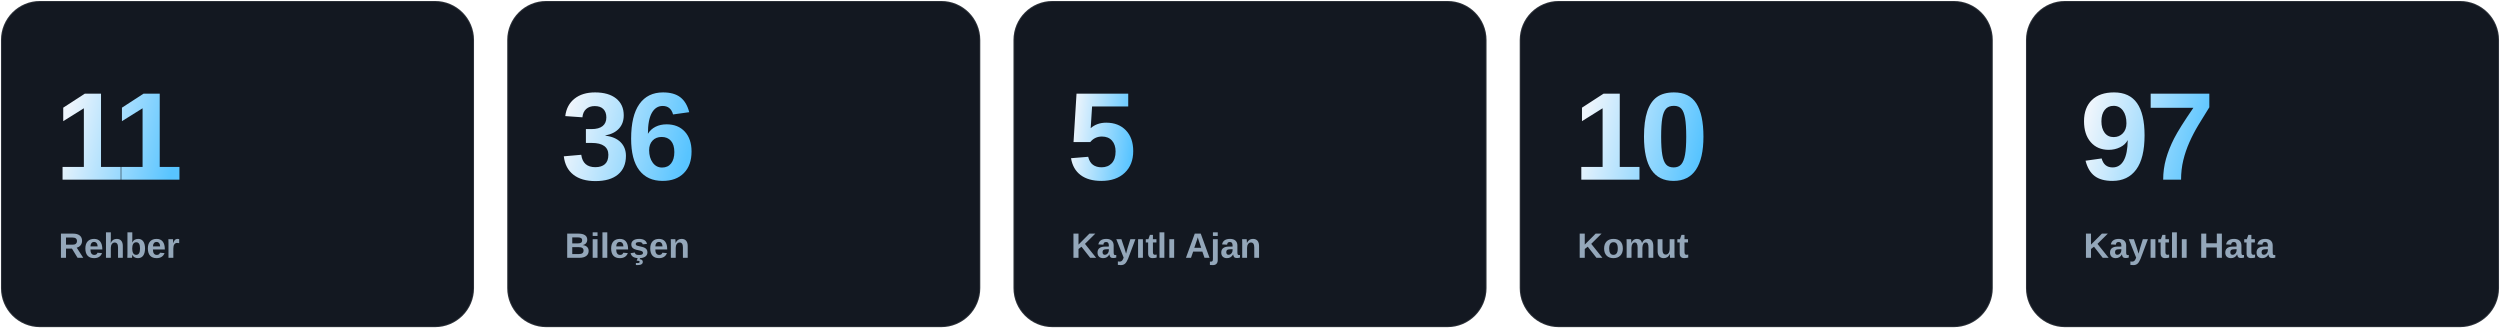
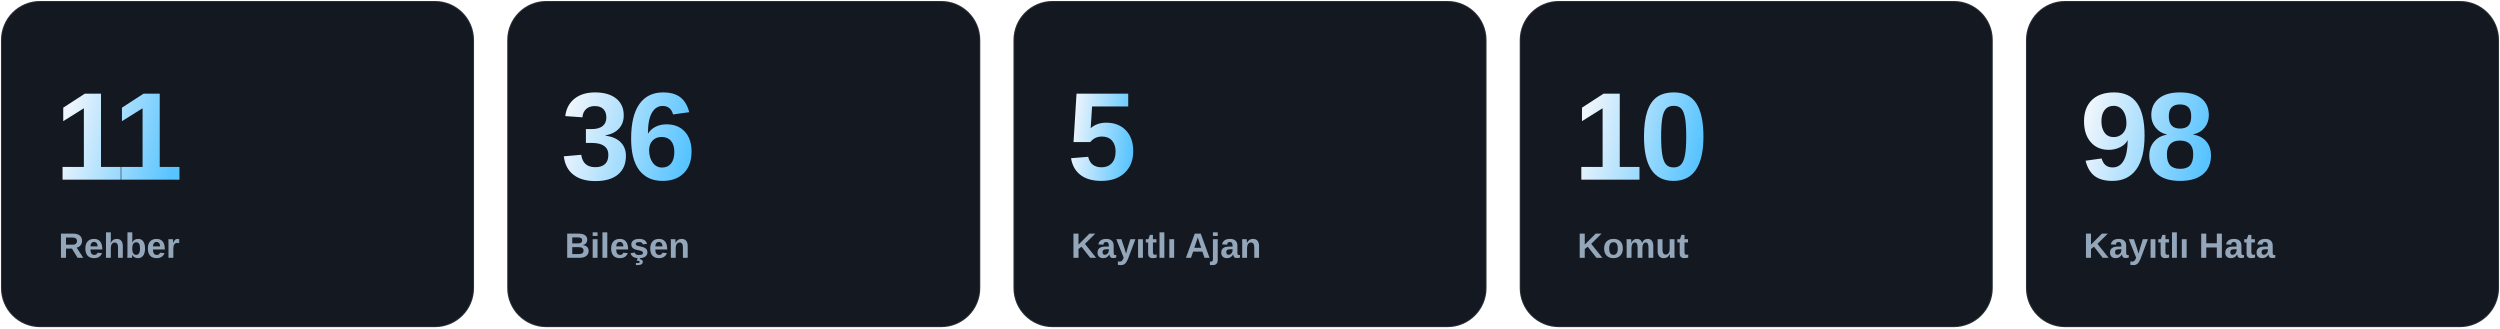
- <svg xmlns="http://www.w3.org/2000/svg" width="1280" height="168" viewBox="0 0 1280 168" role="img" aria-label="11 Rehber, 36 Bileşen, 5 Kayıtlı Ajan, 10 Komut, 97 Kayıtlı Hata">
+ <svg xmlns="http://www.w3.org/2000/svg" width="1280" height="168" viewBox="0 0 1280 168" role="img" aria-label="11 Rehber, 36 Bileşen, 5 Kayıtlı Ajan, 10 Komut, 98 Kayıtlı Hata">
  <defs>
    <linearGradient id="stat-ink" x1="0.008" y1="0.413" x2="0.992" y2="0.587">
      <stop offset="0%" stop-color="#eef5fc" />
      <stop offset="100%" stop-color="#58c4ff" />
    </linearGradient>
  </defs>
  <g transform="translate(0.0 0)">
    <rect x="0.5" y="0.5" width="242.2" height="167" rx="20" fill="#070d16" />
    <rect x="0.5" y="0.5" width="242.2" height="167" rx="20" fill="rgb(255,255,255)" fill-opacity="0.05" stroke="rgb(255,255,255)" stroke-opacity="0.11" />
    <text x="28" y="92" font-family="-apple-system, BlinkMacSystemFont, 'Segoe UI', 'Helvetica Neue', Arial, sans-serif" font-size="64" font-weight="800" letter-spacing="-2" fill="url(#stat-ink)">11</text>
    <text x="30" y="132" font-family="-apple-system, BlinkMacSystemFont, 'Segoe UI', 'Helvetica Neue', Arial, sans-serif" font-size="18" font-weight="600" fill="#94a7ba">Rehber</text>
  </g>
  <g transform="translate(259.2 0)">
    <rect x="0.5" y="0.5" width="242.2" height="167" rx="20" fill="#070d16" />
    <rect x="0.5" y="0.5" width="242.2" height="167" rx="20" fill="rgb(255,255,255)" fill-opacity="0.05" stroke="rgb(255,255,255)" stroke-opacity="0.11" />
    <text x="28" y="92" font-family="-apple-system, BlinkMacSystemFont, 'Segoe UI', 'Helvetica Neue', Arial, sans-serif" font-size="64" font-weight="800" letter-spacing="-2" fill="url(#stat-ink)">36</text>
    <text x="30" y="132" font-family="-apple-system, BlinkMacSystemFont, 'Segoe UI', 'Helvetica Neue', Arial, sans-serif" font-size="18" font-weight="600" fill="#94a7ba">Bileşen</text>
  </g>
  <g transform="translate(518.4 0)">
    <rect x="0.5" y="0.5" width="242.2" height="167" rx="20" fill="#070d16" />
    <rect x="0.5" y="0.5" width="242.2" height="167" rx="20" fill="rgb(255,255,255)" fill-opacity="0.05" stroke="rgb(255,255,255)" stroke-opacity="0.11" />
    <text x="28" y="92" font-family="-apple-system, BlinkMacSystemFont, 'Segoe UI', 'Helvetica Neue', Arial, sans-serif" font-size="64" font-weight="800" letter-spacing="-2" fill="url(#stat-ink)">5</text>
    <text x="30" y="132" font-family="-apple-system, BlinkMacSystemFont, 'Segoe UI', 'Helvetica Neue', Arial, sans-serif" font-size="18" font-weight="600" fill="#94a7ba">Kayıtlı Ajan</text>
  </g>
  <g transform="translate(777.6 0)">
    <rect x="0.5" y="0.5" width="242.2" height="167" rx="20" fill="#070d16" />
    <rect x="0.5" y="0.5" width="242.2" height="167" rx="20" fill="rgb(255,255,255)" fill-opacity="0.05" stroke="rgb(255,255,255)" stroke-opacity="0.11" />
    <text x="28" y="92" font-family="-apple-system, BlinkMacSystemFont, 'Segoe UI', 'Helvetica Neue', Arial, sans-serif" font-size="64" font-weight="800" letter-spacing="-2" fill="url(#stat-ink)">10</text>
    <text x="30" y="132" font-family="-apple-system, BlinkMacSystemFont, 'Segoe UI', 'Helvetica Neue', Arial, sans-serif" font-size="18" font-weight="600" fill="#94a7ba">Komut</text>
  </g>
  <g transform="translate(1036.8 0)">
    <rect x="0.5" y="0.5" width="242.2" height="167" rx="20" fill="#070d16" />
    <rect x="0.5" y="0.5" width="242.2" height="167" rx="20" fill="rgb(255,255,255)" fill-opacity="0.05" stroke="rgb(255,255,255)" stroke-opacity="0.11" />
-     <text x="28" y="92" font-family="-apple-system, BlinkMacSystemFont, 'Segoe UI', 'Helvetica Neue', Arial, sans-serif" font-size="64" font-weight="800" letter-spacing="-2" fill="url(#stat-ink)">97</text>
+     <text x="28" y="92" font-family="-apple-system, BlinkMacSystemFont, 'Segoe UI', 'Helvetica Neue', Arial, sans-serif" font-size="64" font-weight="800" letter-spacing="-2" fill="url(#stat-ink)">98</text>
    <text x="30" y="132" font-family="-apple-system, BlinkMacSystemFont, 'Segoe UI', 'Helvetica Neue', Arial, sans-serif" font-size="18" font-weight="600" fill="#94a7ba">Kayıtlı Hata</text>
  </g>
</svg>
